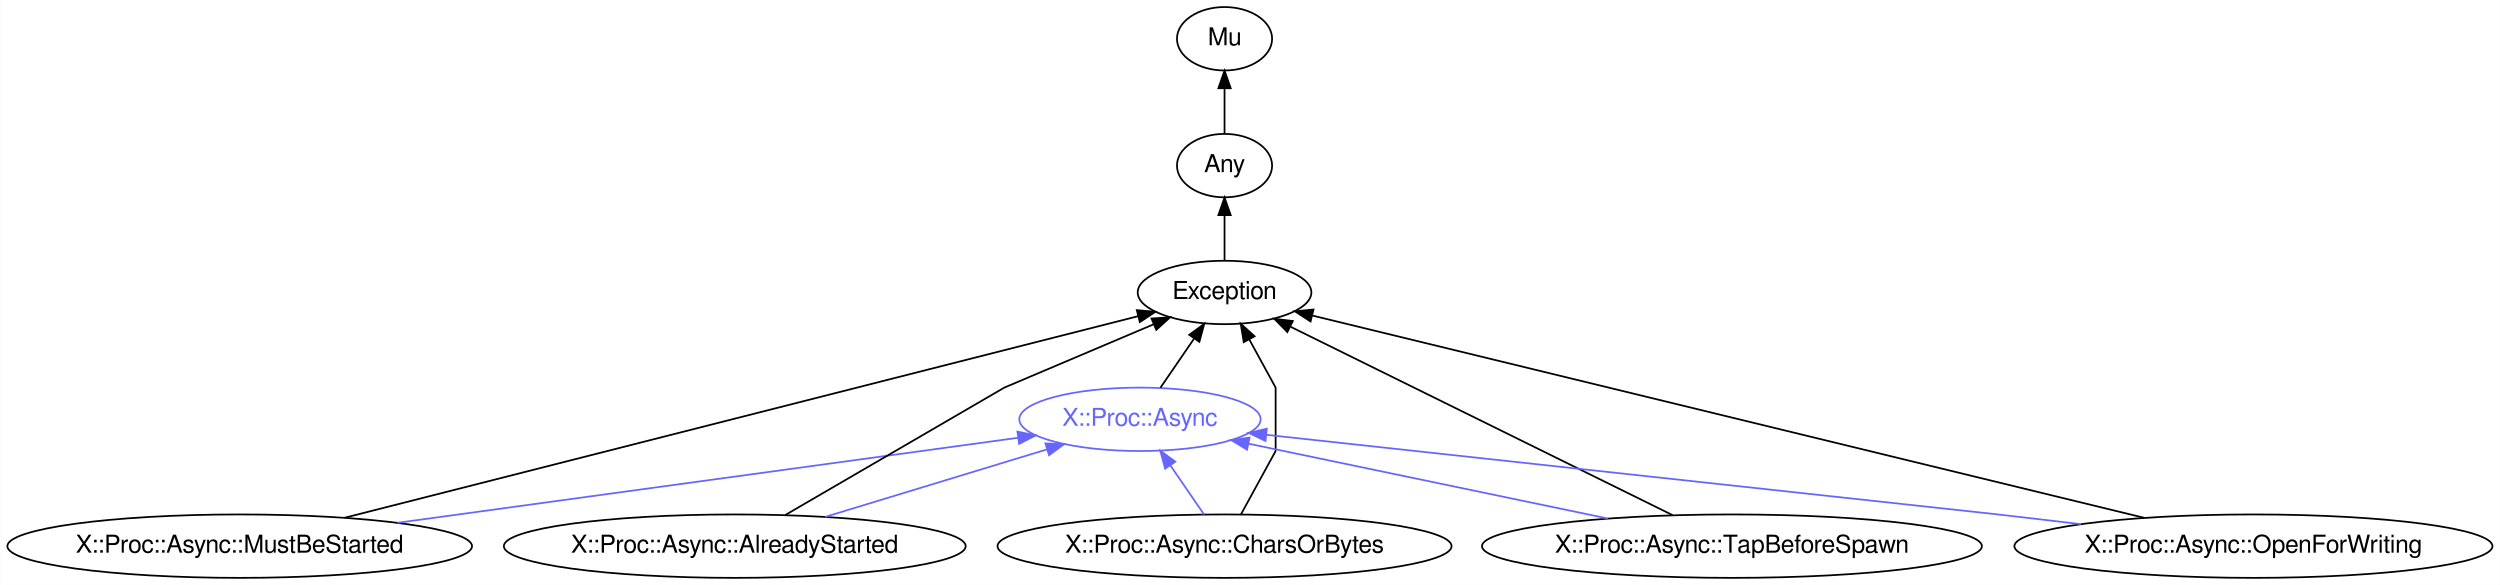
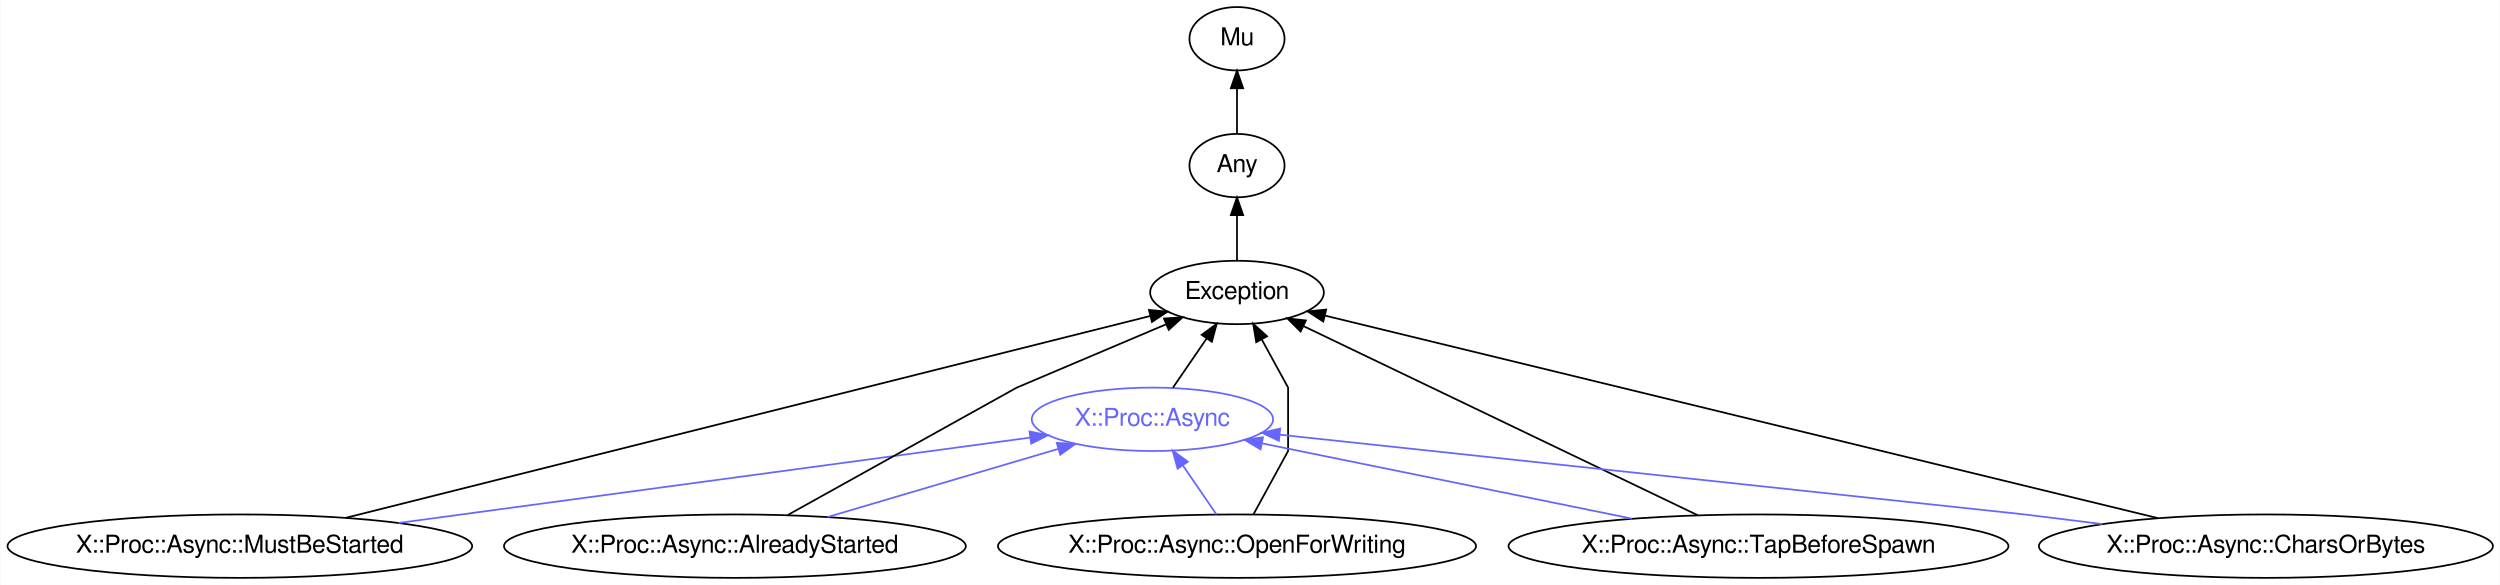
- <svg xmlns="http://www.w3.org/2000/svg" xmlns:xlink="http://www.w3.org/1999/xlink" width="1419pt" height="332pt" viewBox="0.00 0.00 1418.78 332.00">
+ <svg xmlns="http://www.w3.org/2000/svg" xmlns:xlink="http://www.w3.org/1999/xlink" width="1419pt" height="332pt" viewBox="0.00 0.00 1418.63 332.00">
  <g id="graph0" class="graph" transform="scale(1 1) rotate(0) translate(4 328)">
-     <polygon fill="white" stroke="none" points="-4,4 -4,-328 1414.78,-328 1414.78,4 -4,4" />
+     <polygon fill="white" stroke="none" points="-4,4 -4,-328 1414.63,-328 1414.63,4 -4,4" />
    <g id="node1" class="node">
      <g id="a_node1">
        <a xlink:href="/type/X::Proc::Async" xlink:title="X::Proc::Async">
-           <ellipse fill="none" stroke="#6666ff" cx="642.938" cy="-90" rx="68.489" ry="18" />
-           <text text-anchor="middle" x="642.938" y="-86.3" font-family="FreeSans" font-size="14.00" fill="#6666ff">X::Proc::Async</text>
+           <ellipse fill="none" stroke="#6666ff" cx="649.938" cy="-90" rx="68.489" ry="18" />
+           <text text-anchor="middle" x="649.938" y="-86.3" font-family="FreeSans" font-size="14.00" fill="#6666ff">X::Proc::Async</text>
        </a>
      </g>
    </g>
    <g id="node4" class="node">
      <g id="a_node4">
        <a xlink:href="/type/Exception" xlink:title="Exception">
-           <ellipse fill="none" stroke="#000000" cx="690.938" cy="-162" rx="49.291" ry="18" />
-           <text text-anchor="middle" x="690.938" y="-158.3" font-family="FreeSans" font-size="14.00" fill="#000000">Exception</text>
+           <ellipse fill="none" stroke="#000000" cx="697.938" cy="-162" rx="49.291" ry="18" />
+           <text text-anchor="middle" x="697.938" y="-158.3" font-family="FreeSans" font-size="14.00" fill="#000000">Exception</text>
        </a>
      </g>
    </g>
    <g id="edge1" class="edge">
-       <path fill="none" stroke="#000000" d="M654.558,-107.945C660.277,-116.285 667.287,-126.509 673.623,-135.748" />
-       <polygon fill="#000000" stroke="#000000" points="670.884,-137.943 679.426,-144.211 676.657,-133.984 670.884,-137.943" />
+       <path fill="none" stroke="#000000" d="M661.558,-107.945C667.277,-116.285 674.287,-126.509 680.623,-135.748" />
+       <polygon fill="#000000" stroke="#000000" points="677.884,-137.943 686.426,-144.211 683.657,-133.984 677.884,-137.943" />
    </g>
    <g id="node2" class="node">
      <g id="a_node2">
        <a xlink:href="/type/Mu" xlink:title="Mu">
-           <ellipse fill="none" stroke="#000000" cx="690.938" cy="-306" rx="27" ry="18" />
-           <text text-anchor="middle" x="690.938" y="-302.3" font-family="FreeSans" font-size="14.00" fill="#000000">Mu</text>
+           <ellipse fill="none" stroke="#000000" cx="697.938" cy="-306" rx="27" ry="18" />
+           <text text-anchor="middle" x="697.938" y="-302.3" font-family="FreeSans" font-size="14.00" fill="#000000">Mu</text>
        </a>
      </g>
    </g>
    <g id="node3" class="node">
      <g id="a_node3">
        <a xlink:href="/type/Any" xlink:title="Any">
-           <ellipse fill="none" stroke="#000000" cx="690.938" cy="-234" rx="27" ry="18" />
-           <text text-anchor="middle" x="690.938" y="-230.3" font-family="FreeSans" font-size="14.00" fill="#000000">Any</text>
+           <ellipse fill="none" stroke="#000000" cx="697.938" cy="-234" rx="27" ry="18" />
+           <text text-anchor="middle" x="697.938" y="-230.3" font-family="FreeSans" font-size="14.00" fill="#000000">Any</text>
        </a>
      </g>
    </g>
    <g id="edge2" class="edge">
-       <path fill="none" stroke="#000000" d="M690.938,-252.303C690.938,-260.017 690.938,-269.288 690.938,-277.888" />
-       <polygon fill="#000000" stroke="#000000" points="687.438,-277.896 690.938,-287.896 694.438,-277.896 687.438,-277.896" />
+       <path fill="none" stroke="#000000" d="M697.938,-252.303C697.938,-260.017 697.938,-269.288 697.938,-277.888" />
+       <polygon fill="#000000" stroke="#000000" points="694.438,-277.896 697.938,-287.896 701.438,-277.896 694.438,-277.896" />
    </g>
    <g id="edge3" class="edge">
-       <path fill="none" stroke="#000000" d="M690.938,-180.303C690.938,-188.017 690.938,-197.288 690.938,-205.888" />
-       <polygon fill="#000000" stroke="#000000" points="687.438,-205.896 690.938,-215.896 694.438,-205.896 687.438,-205.896" />
+       <path fill="none" stroke="#000000" d="M697.938,-180.303C697.938,-188.017 697.938,-197.288 697.938,-205.888" />
+       <polygon fill="#000000" stroke="#000000" points="694.438,-205.896 697.938,-215.896 701.438,-205.896 694.438,-205.896" />
    </g>
    <g id="node5" class="node">
      <g id="a_node5">
        <a xlink:href="/type/X::Proc::Async::MustBeStarted" xlink:title="X::Proc::Async::MustBeStarted">
          <ellipse fill="none" stroke="#000000" cx="131.938" cy="-18" rx="131.877" ry="18" />
          <text text-anchor="middle" x="131.938" y="-14.3" font-family="FreeSans" font-size="14.00" fill="#000000">X::Proc::Async::MustBeStarted</text>
        </a>
      </g>
    </g>
    <g id="edge9" class="edge">
-       <path fill="none" stroke="#6666ff" d="M221.532,-31.273C321.958,-45.03 482.628,-67.04 573.822,-79.532" />
-       <polygon fill="#6666ff" stroke="#6666ff" points="573.395,-83.006 583.778,-80.896 574.345,-76.071 573.395,-83.006" />
+       <path fill="none" stroke="#6666ff" d="M222.167,-31.193C324.145,-44.974 487.95,-67.11 580.467,-79.612" />
+       <polygon fill="#6666ff" stroke="#6666ff" points="580.186,-83.106 590.564,-80.977 581.123,-76.169 580.186,-83.106" />
    </g>
    <g id="edge4" class="edge">
-       <path fill="none" stroke="#000000" d="M191.496,-34.129C302.576,-62.346 539.366,-122.497 641.909,-148.545" />
-       <polygon fill="#000000" stroke="#000000" points="641.143,-151.962 651.697,-151.032 642.866,-145.177 641.143,-151.962" />
+       <path fill="none" stroke="#000000" d="M191.974,-34.062C304.45,-62.28 544.887,-122.602 648.62,-148.627" />
+       <polygon fill="#000000" stroke="#000000" points="647.967,-152.071 658.518,-151.11 649.67,-145.282 647.967,-152.071" />
    </g>
    <g id="node6" class="node">
      <g id="a_node6">
        <a xlink:href="/type/X::Proc::Async::AlreadyStarted" xlink:title="X::Proc::Async::AlreadyStarted">
          <ellipse fill="none" stroke="#000000" cx="412.938" cy="-18" rx="131.077" ry="18" />
          <text text-anchor="middle" x="412.938" y="-14.3" font-family="FreeSans" font-size="14.00" fill="#000000">X::Proc::Async::AlreadyStarted</text>
        </a>
      </g>
    </g>
    <g id="edge10" class="edge">
-       <path fill="none" stroke="#6666ff" d="M464.269,-34.622C501.701,-46.015 552.276,-61.407 590.063,-72.908" />
-       <polygon fill="#6666ff" stroke="#6666ff" points="589.283,-76.329 599.869,-75.892 591.321,-69.632 589.283,-76.329" />
+       <path fill="none" stroke="#6666ff" d="M465.536,-34.535C504.509,-46.046 557.425,-61.675 596.578,-73.24" />
+       <polygon fill="#6666ff" stroke="#6666ff" points="595.637,-76.611 606.219,-76.087 597.62,-69.898 595.637,-76.611" />
    </g>
    <g id="edge5" class="edge">
-       <path fill="none" stroke="#000000" d="M441.716,-35.74C486.037,-61.521 565.938,-108 565.938,-108 565.938,-108 614.042,-128.396 650.567,-143.883" />
-       <polygon fill="#000000" stroke="#000000" points="649.466,-147.218 660.039,-147.899 652.199,-140.773 649.466,-147.218" />
+       <path fill="none" stroke="#000000" d="M443.033,-35.74C489.381,-61.521 572.938,-108 572.938,-108 572.938,-108 621.042,-128.396 657.567,-143.883" />
+       <polygon fill="#000000" stroke="#000000" points="656.466,-147.218 667.039,-147.899 659.199,-140.773 656.466,-147.218" />
    </g>
    <g id="node7" class="node">
      <g id="a_node7">
-         <a xlink:href="/type/X::Proc::Async::CharsOrBytes" xlink:title="X::Proc::Async::CharsOrBytes">
-           <ellipse fill="none" stroke="#000000" cx="690.938" cy="-18" rx="128.877" ry="18" />
-           <text text-anchor="middle" x="690.938" y="-14.3" font-family="FreeSans" font-size="14.00" fill="#000000">X::Proc::Async::CharsOrBytes</text>
+         <a xlink:href="/type/X::Proc::Async::OpenForWriting" xlink:title="X::Proc::Async::OpenForWriting">
+           <ellipse fill="none" stroke="#000000" cx="697.938" cy="-18" rx="135.676" ry="18" />
+           <text text-anchor="middle" x="697.938" y="-14.3" font-family="FreeSans" font-size="14.00" fill="#000000">X::Proc::Async::OpenForWriting</text>
        </a>
      </g>
    </g>
    <g id="edge11" class="edge">
-       <path fill="none" stroke="#6666ff" d="M679.319,-35.945C673.6,-44.285 666.589,-54.509 660.254,-63.748" />
-       <polygon fill="#6666ff" stroke="#6666ff" points="657.22,-61.984 654.451,-72.211 662.993,-65.943 657.22,-61.984" />
+       <path fill="none" stroke="#6666ff" d="M686.319,-35.945C680.6,-44.285 673.589,-54.509 667.254,-63.748" />
+       <polygon fill="#6666ff" stroke="#6666ff" points="664.22,-61.984 661.451,-72.211 669.993,-65.943 664.22,-61.984" />
    </g>
    <g id="edge6" class="edge">
-       <path fill="none" stroke="#000000" d="M700.274,-36.061C708.751,-51.555 719.938,-72 719.938,-72 719.938,-72 719.938,-108 719.938,-108 719.938,-108 712.46,-121.667 705.098,-135.121" />
-       <polygon fill="#000000" stroke="#000000" points="701.844,-133.778 700.114,-144.23 707.985,-137.138 701.844,-133.778" />
+       <path fill="none" stroke="#000000" d="M707.274,-36.061C715.751,-51.555 726.938,-72 726.938,-72 726.938,-72 726.938,-108 726.938,-108 726.938,-108 719.46,-121.667 712.098,-135.121" />
+       <polygon fill="#000000" stroke="#000000" points="708.844,-133.778 707.114,-144.23 714.985,-137.138 708.844,-133.778" />
    </g>
    <g id="node8" class="node">
      <g id="a_node8">
        <a xlink:href="/type/X::Proc::Async::TapBeforeSpawn" xlink:title="X::Proc::Async::TapBeforeSpawn">
-           <ellipse fill="none" stroke="#000000" cx="978.938" cy="-18" rx="141.875" ry="18" />
-           <text text-anchor="middle" x="978.938" y="-14.3" font-family="FreeSans" font-size="14.00" fill="#000000">X::Proc::Async::TapBeforeSpawn</text>
+           <ellipse fill="none" stroke="#000000" cx="993.938" cy="-18" rx="141.875" ry="18" />
+           <text text-anchor="middle" x="993.938" y="-14.3" font-family="FreeSans" font-size="14.00" fill="#000000">X::Proc::Async::TapBeforeSpawn</text>
        </a>
      </g>
    </g>
    <g id="edge12" class="edge">
-       <path fill="none" stroke="#6666ff" d="M908.502,-33.674C848.232,-46.23 762.327,-64.127 704.701,-76.133" />
-       <polygon fill="#6666ff" stroke="#6666ff" points="703.715,-72.763 694.639,-78.229 705.143,-79.616 703.715,-72.763" />
+       <path fill="none" stroke="#6666ff" d="M922.243,-33.589C860.166,-46.221 771.294,-64.305 712.161,-76.338" />
+       <polygon fill="#6666ff" stroke="#6666ff" points="711.309,-72.94 702.207,-78.364 712.705,-79.799 711.309,-72.94" />
    </g>
    <g id="edge7" class="edge">
-       <path fill="none" stroke="#000000" d="M945.337,-35.567C891.194,-62.263 785.013,-114.616 728.466,-142.497" />
-       <polygon fill="#000000" stroke="#000000" points="726.591,-139.519 719.17,-147.08 729.687,-145.797 726.591,-139.519" />
+       <path fill="none" stroke="#000000" d="M959.404,-35.567C903.498,-62.387 793.607,-115.105 735.699,-142.885" />
+       <polygon fill="#000000" stroke="#000000" points="734.031,-139.803 726.529,-147.284 737.059,-146.114 734.031,-139.803" />
    </g>
    <g id="node9" class="node">
      <g id="a_node9">
-         <a xlink:href="/type/X::Proc::Async::OpenForWriting" xlink:title="X::Proc::Async::OpenForWriting">
-           <ellipse fill="none" stroke="#000000" cx="1274.94" cy="-18" rx="135.676" ry="18" />
-           <text text-anchor="middle" x="1274.94" y="-14.3" font-family="FreeSans" font-size="14.00" fill="#000000">X::Proc::Async::OpenForWriting</text>
+         <a xlink:href="/type/X::Proc::Async::CharsOrBytes" xlink:title="X::Proc::Async::CharsOrBytes">
+           <ellipse fill="none" stroke="#000000" cx="1281.94" cy="-18" rx="128.877" ry="18" />
+           <text text-anchor="middle" x="1281.94" y="-14.3" font-family="FreeSans" font-size="14.00" fill="#000000">X::Proc::Async::CharsOrBytes</text>
        </a>
      </g>
    </g>
    <g id="edge13" class="edge">
-       <path fill="none" stroke="#6666ff" d="M1177.02,-30.481C1150.97,-33.534 1129.94,-36 1129.94,-36 1129.94,-36 850.416,-66.42 714.907,-81.168" />
-       <polygon fill="#6666ff" stroke="#6666ff" points="714.18,-77.726 704.617,-82.287 714.937,-84.685 714.18,-77.726" />
+       <path fill="none" stroke="#6666ff" d="M1189.04,-30.527C1164.61,-33.559 1144.94,-36 1144.94,-36 1144.94,-36 859.539,-66.558 722.158,-81.267" />
+       <polygon fill="#6666ff" stroke="#6666ff" points="721.7,-77.796 712.129,-82.341 722.445,-84.757 721.7,-77.796" />
    </g>
    <g id="edge8" class="edge">
-       <path fill="none" stroke="#000000" d="M1212.99,-34.062C1096.54,-62.378 847.139,-123.02 740.72,-148.896" />
-       <polygon fill="#000000" stroke="#000000" points="739.766,-145.525 730.876,-151.289 741.42,-152.327 739.766,-145.525" />
+       <path fill="none" stroke="#000000" d="M1220.82,-33.861C1104.78,-62.075 854.657,-122.894 747.89,-148.854" />
+       <polygon fill="#000000" stroke="#000000" points="746.904,-145.492 738.015,-151.255 748.558,-152.294 746.904,-145.492" />
    </g>
  </g>
</svg>
